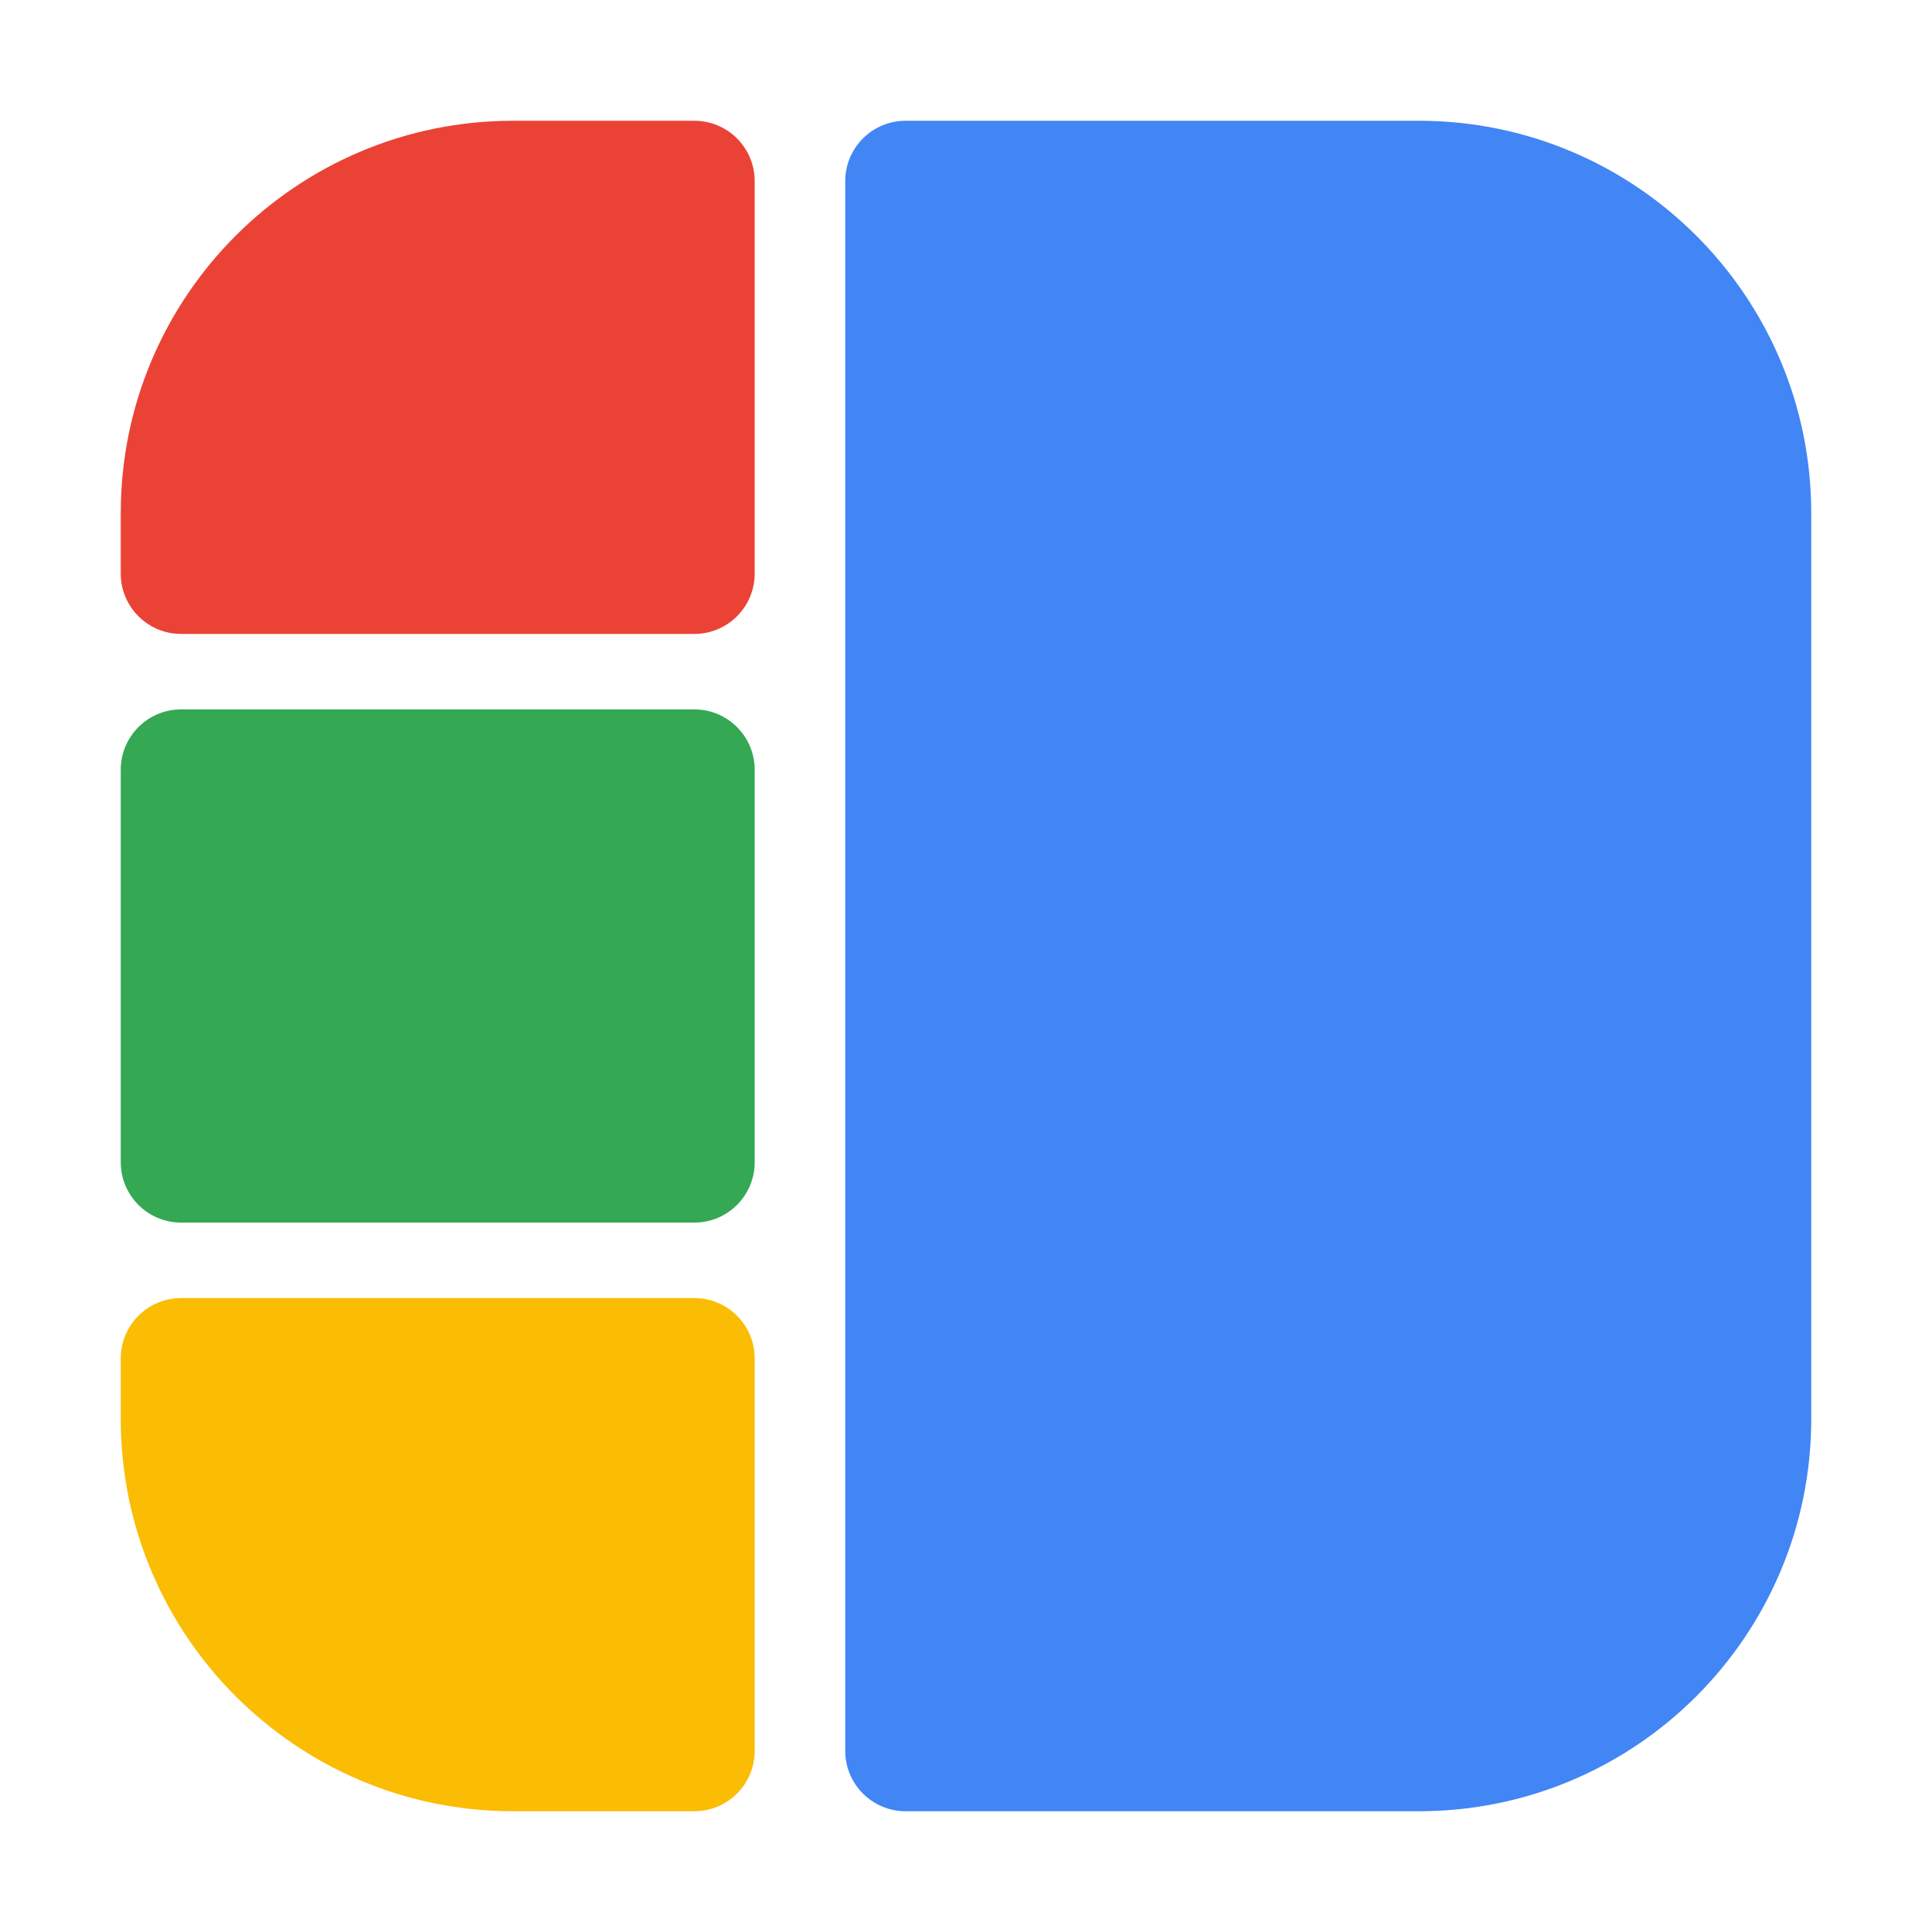
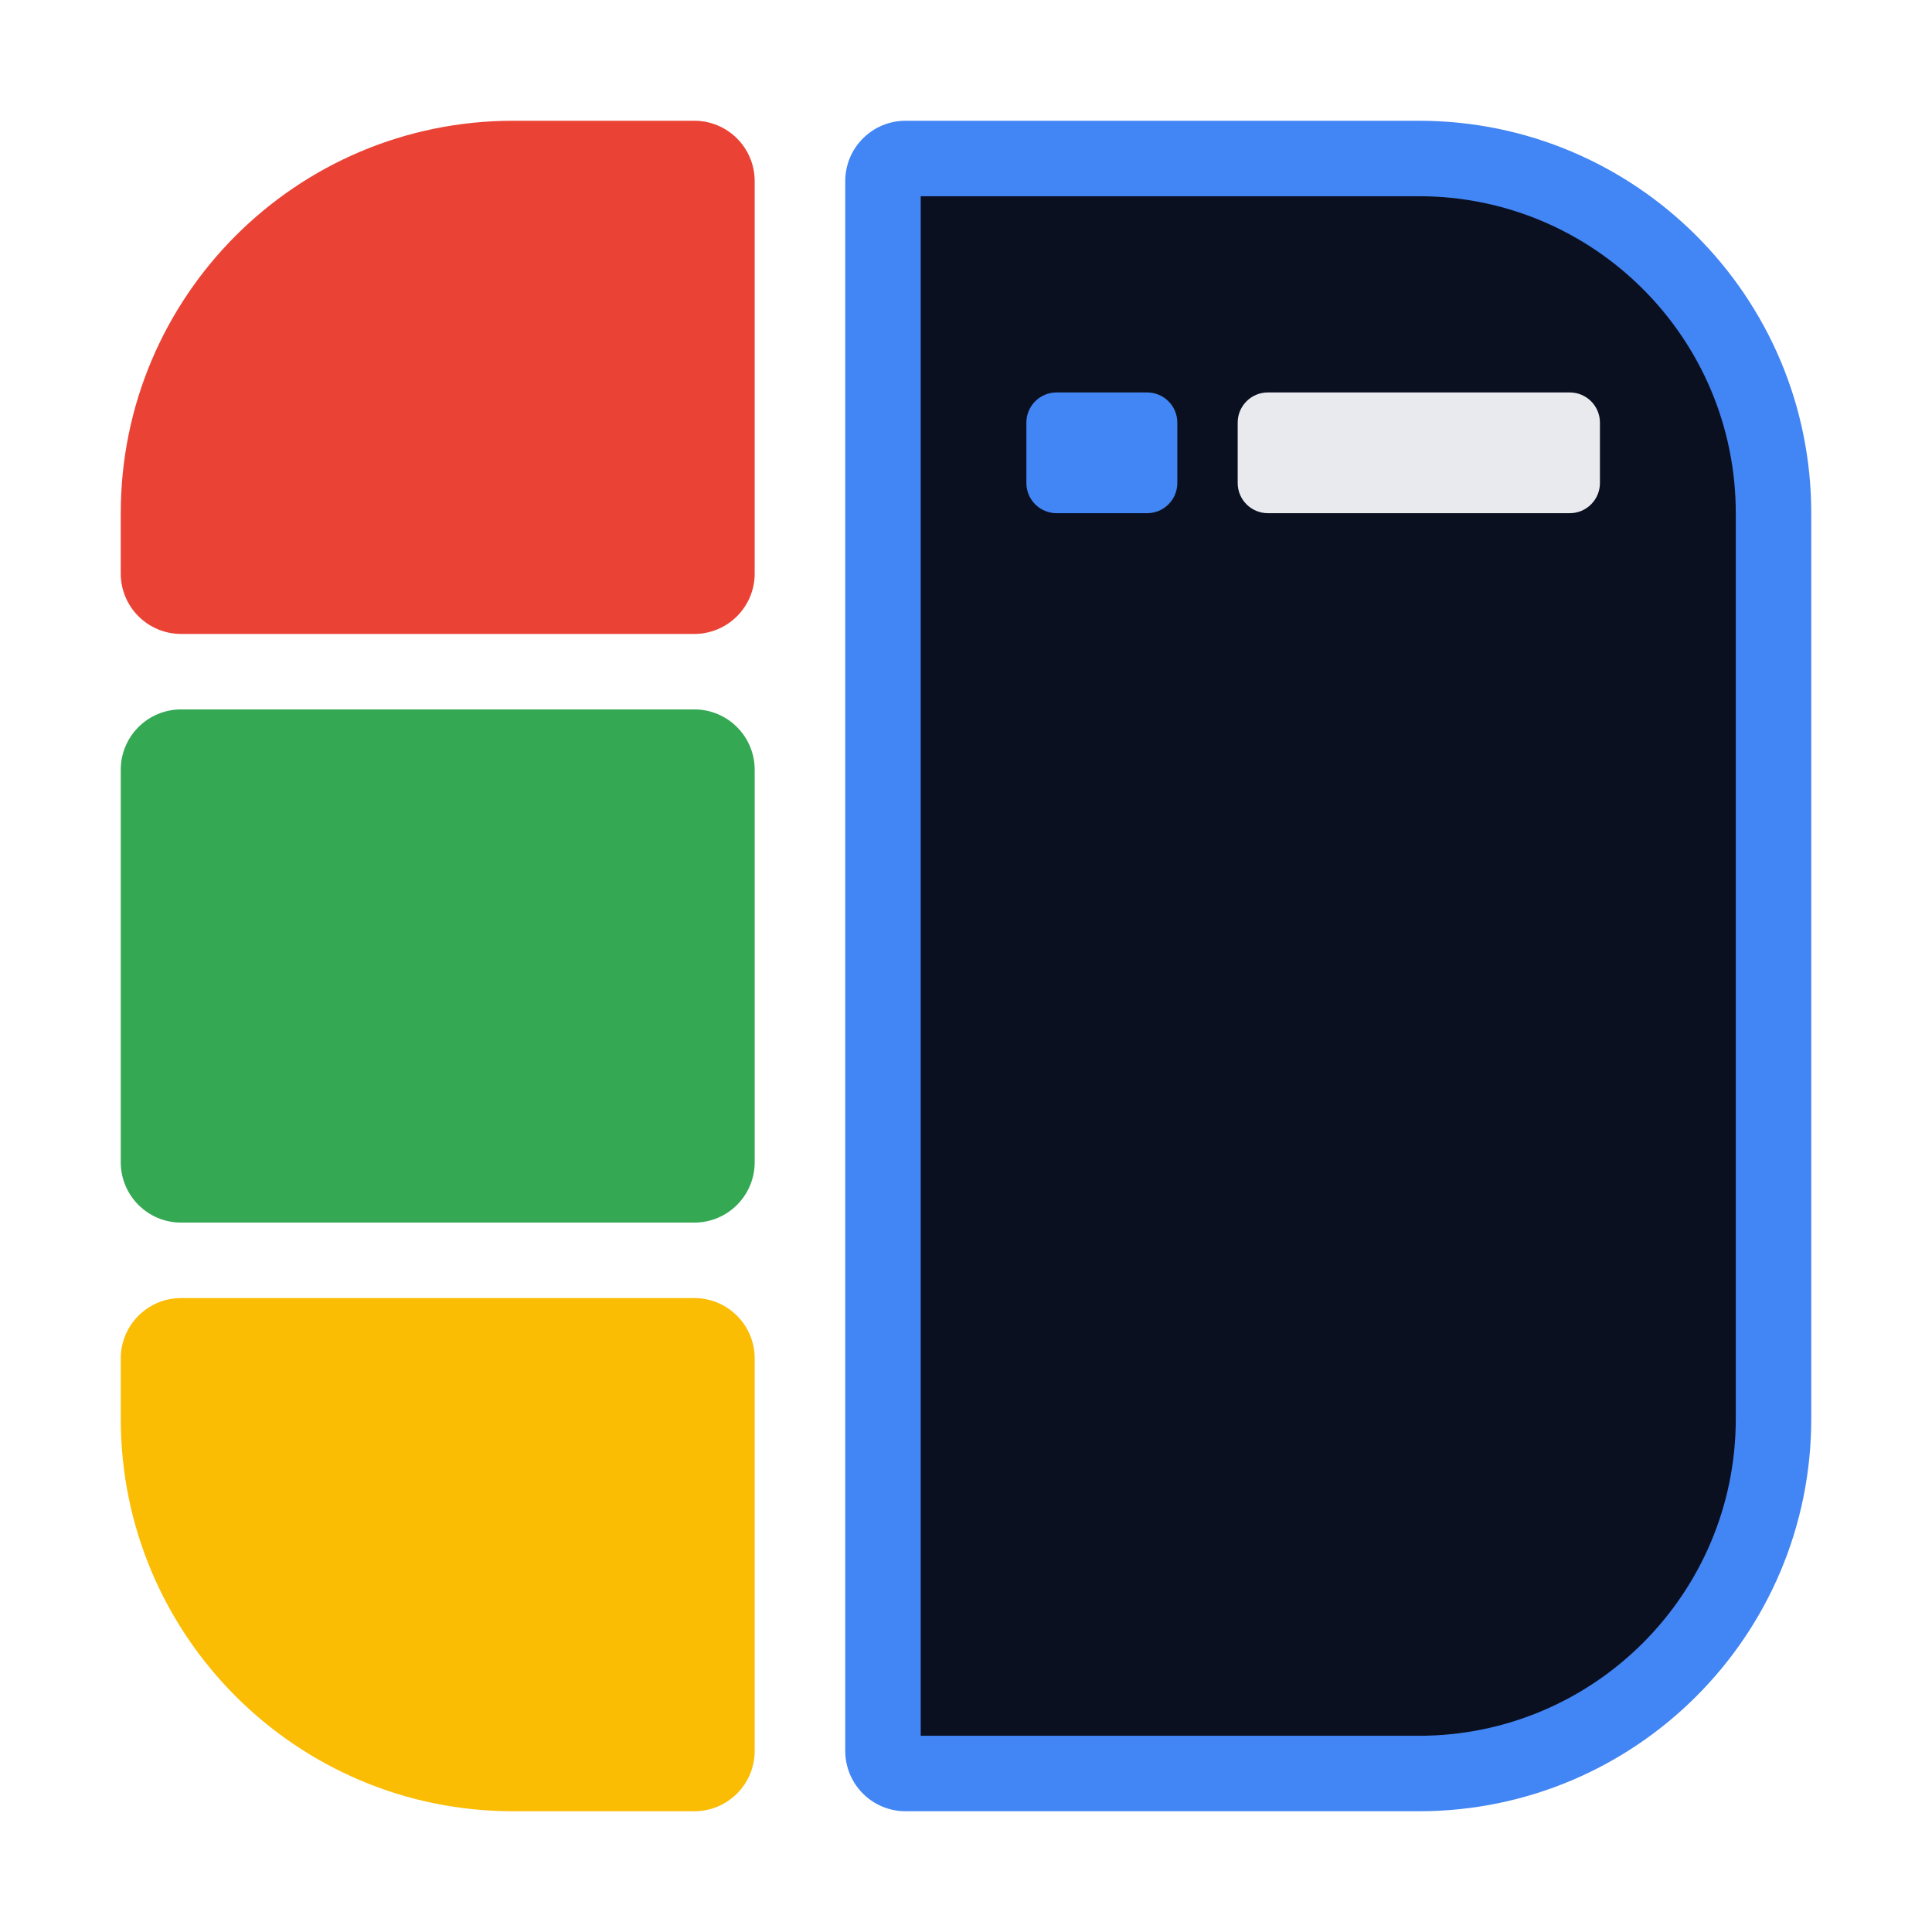
<svg xmlns="http://www.w3.org/2000/svg" width="128" height="128" viewBox="0 0 128 128">
  <path d="M8 34 A26 26 0 0 1 34 8 H46 A4 4 0 0 1 50 12 V38 A4 4 0 0 1 46 42 H12 A4 4 0 0 1 8 38 Z" fill="#EA4335" />
  <rect x="8" y="47" width="42" height="34" rx="4" fill="#34A853" />
  <path d="M8 90 A4 4 0 0 1 12 86 H46 A4 4 0 0 1 50 90 V116 A4 4 0 0 1 46 120 H34 A26 26 0 0 1 8 94 Z" fill="#FBBC04" />
  <path d="M56 12 A4 4 0 0 1 60 8 H94 A26 26 0 0 1 120 34 V94 A26 26 0 0 1 94 120 H60 A4 4 0 0 1 56 116 Z" fill="#4285F4" />
+   <path d="M61 13 H94 A21 21 0 0 1 115 34 V94 A21 21 0 0 1 94 115 H61 Z" fill="#0B1020" />
+   <rect x="68" y="26" width="10" height="8" rx="2" fill="#4285F4" />
+   <rect x="82" y="26" width="24" height="8" rx="2" fill="#E8EAED" />
</svg>
